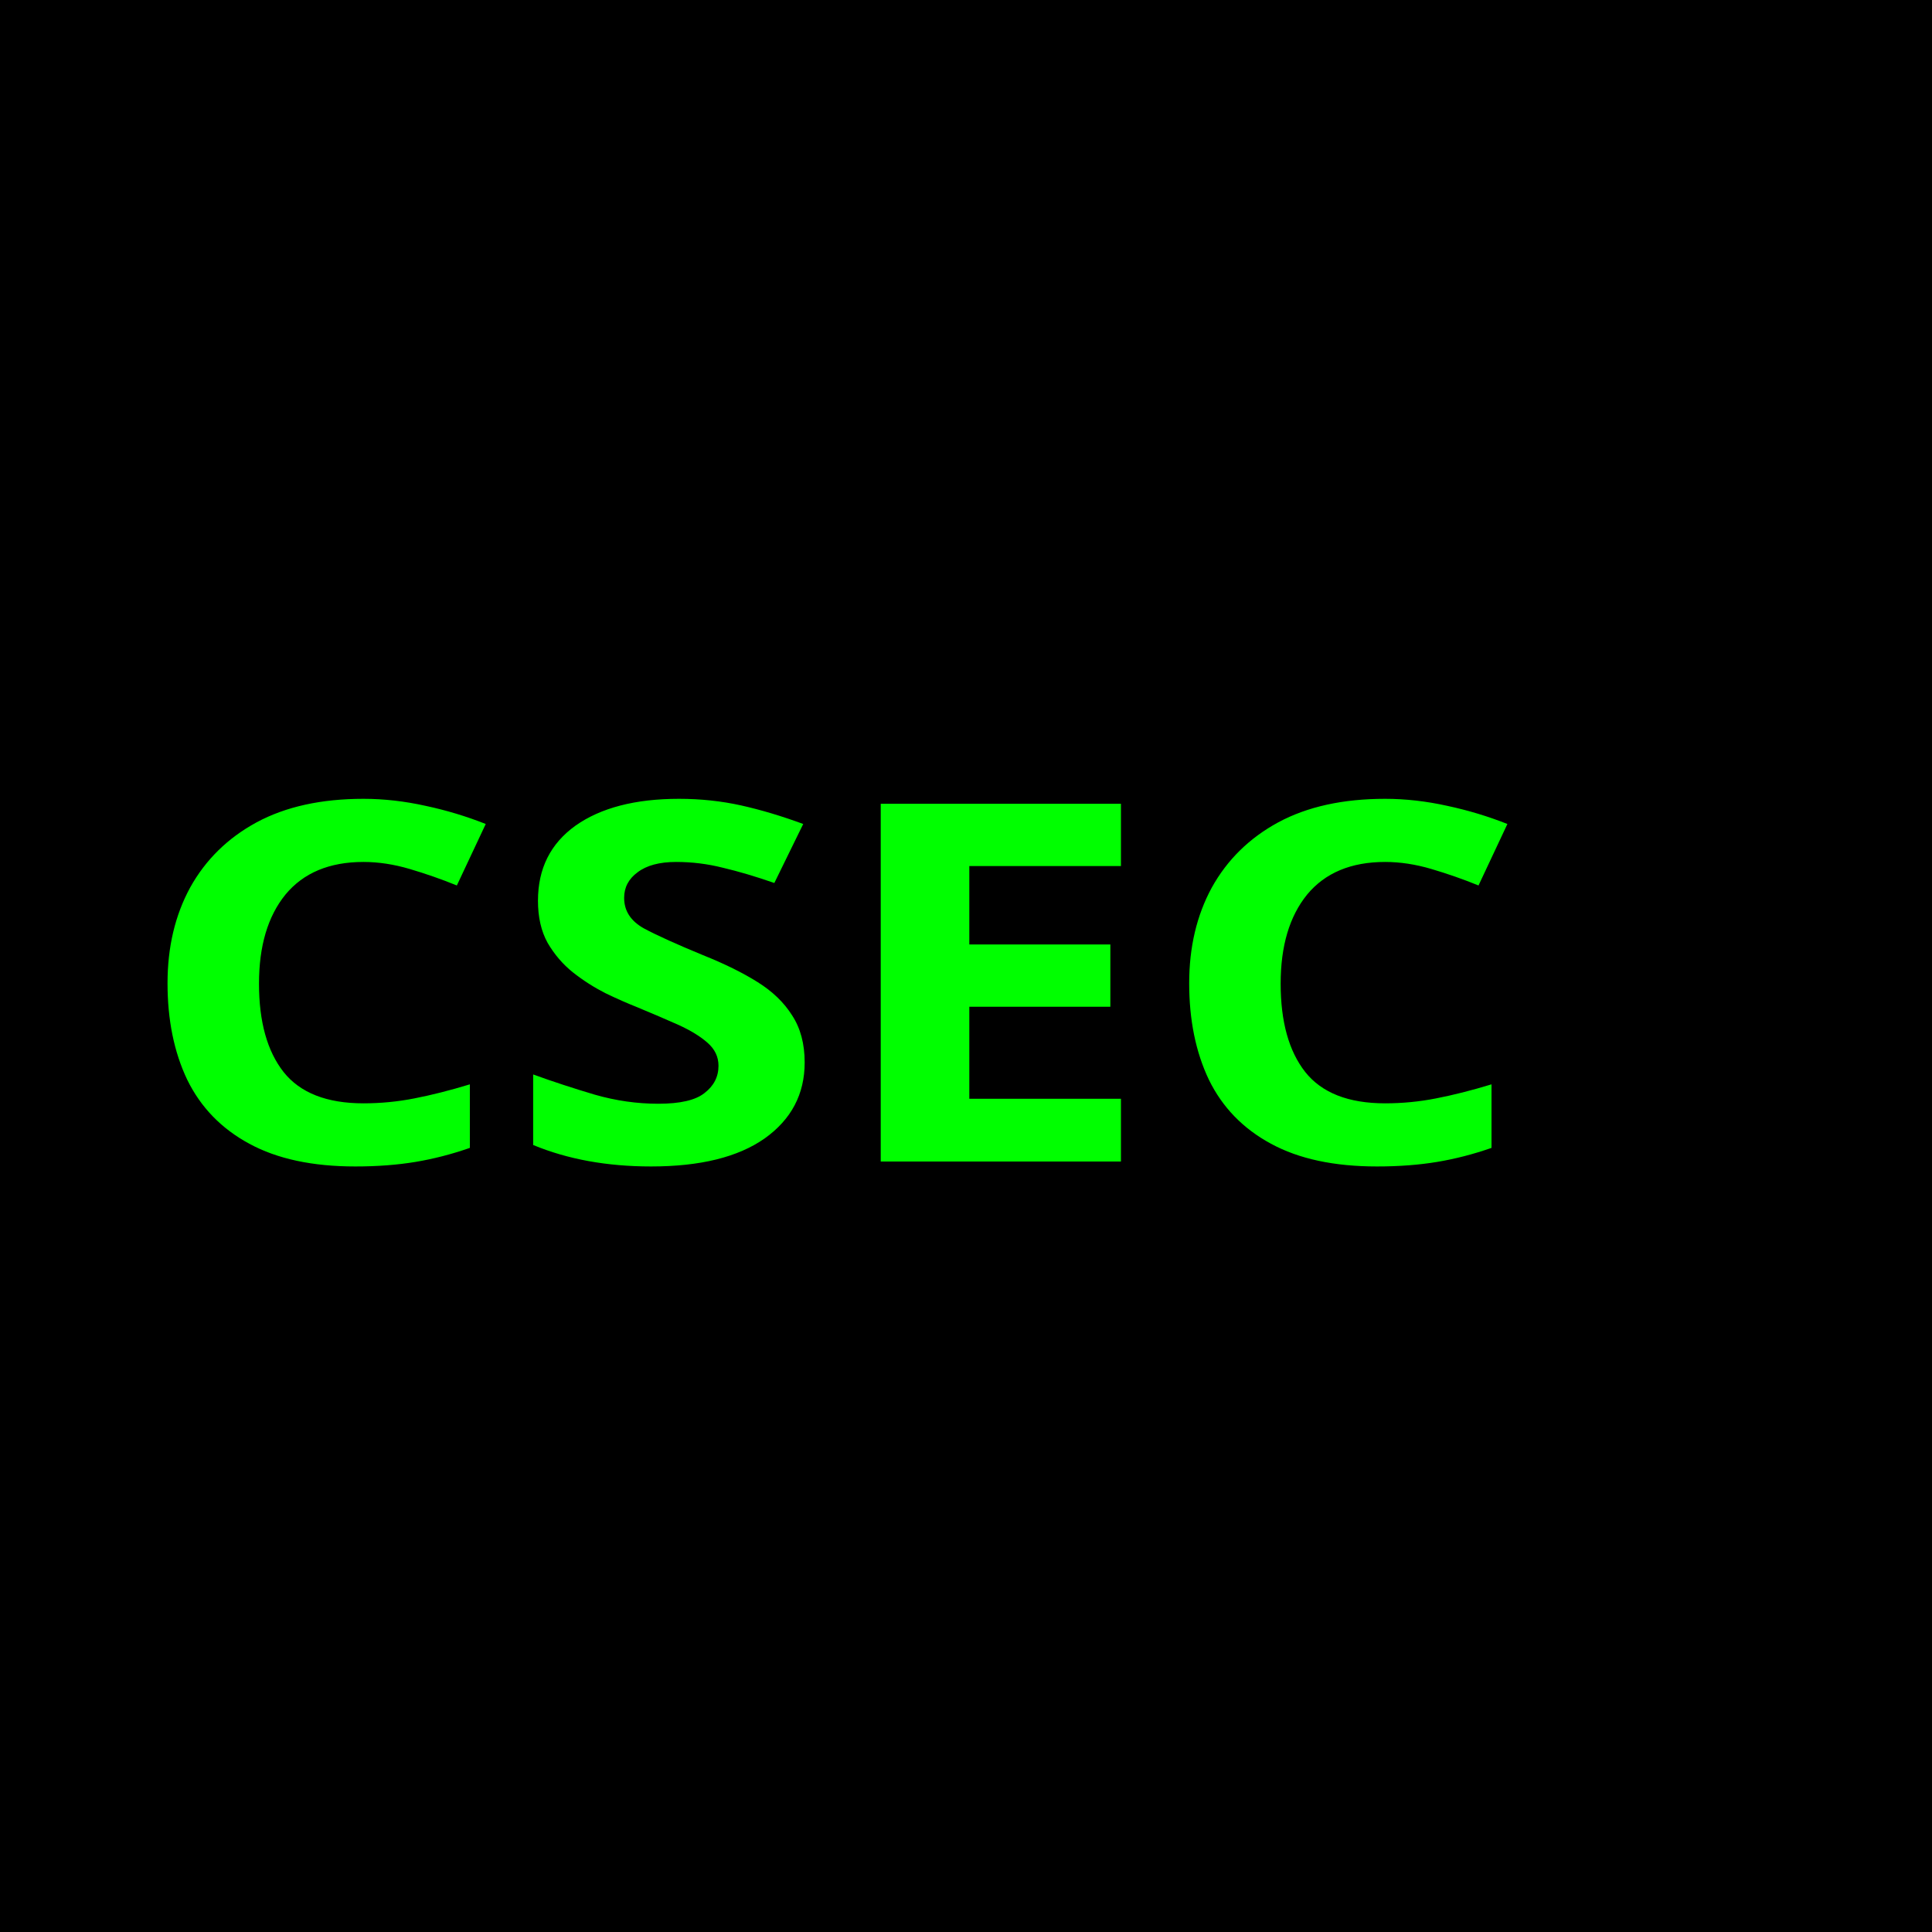
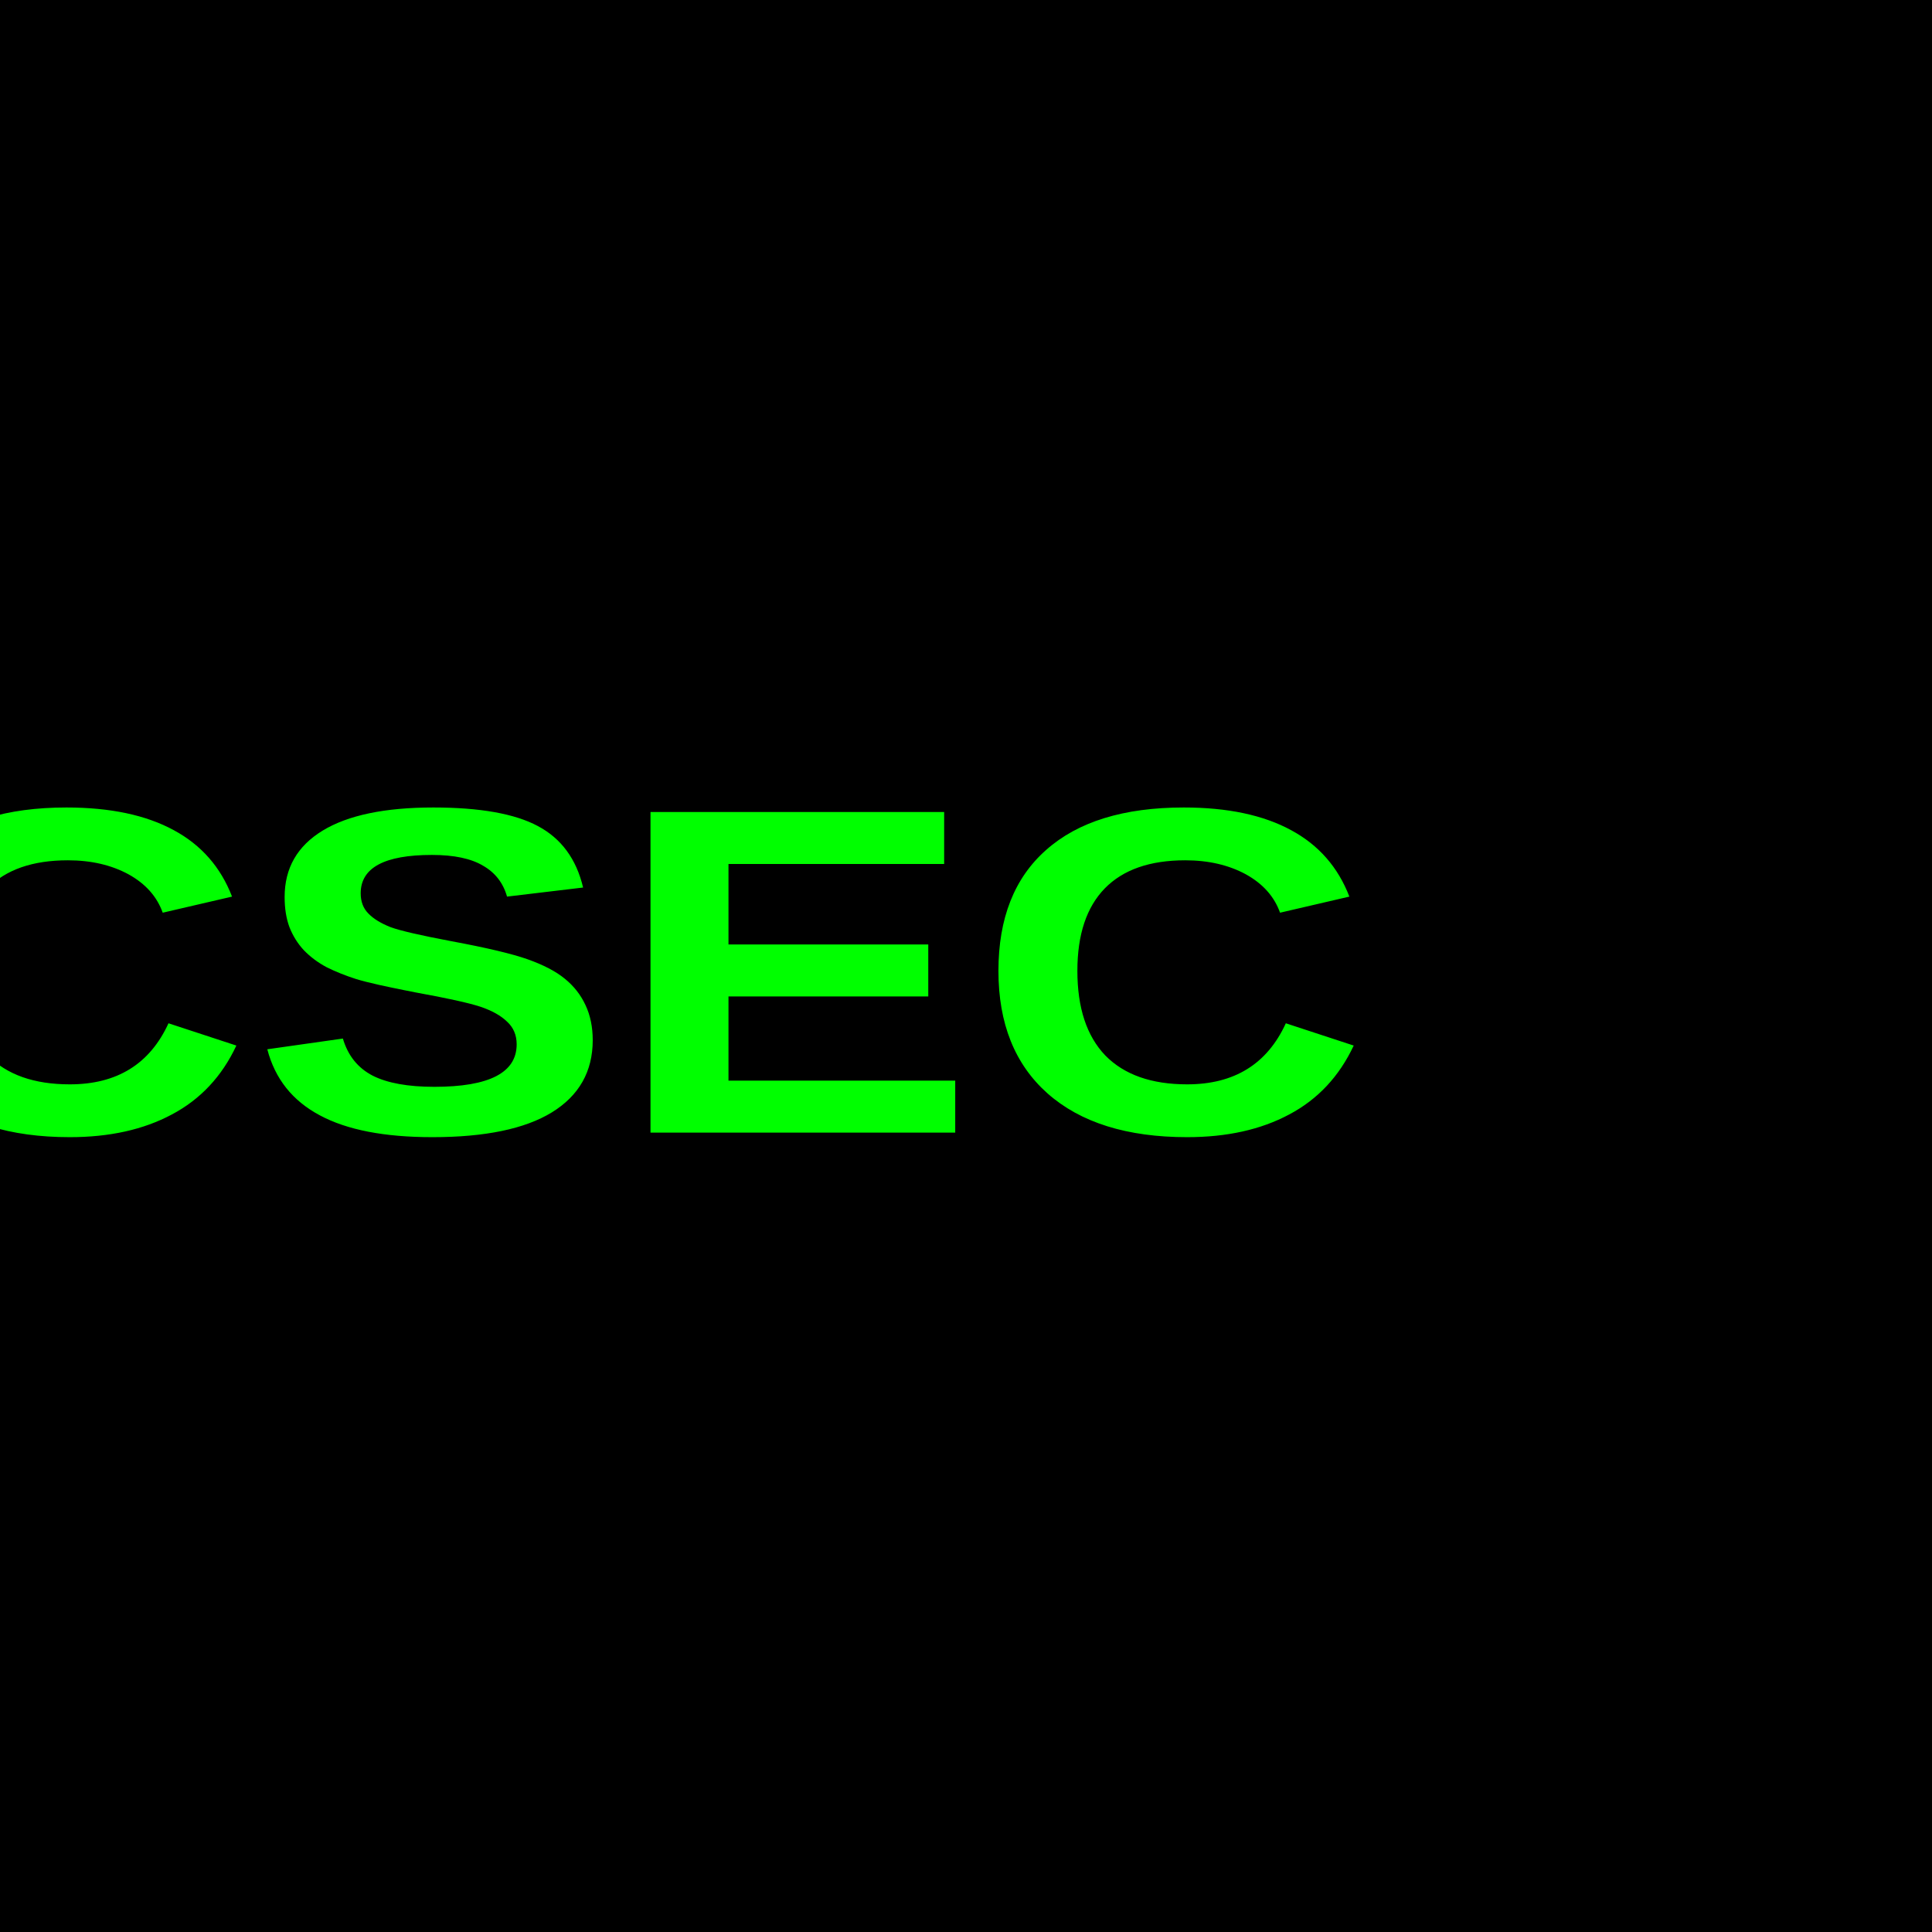
<svg xmlns="http://www.w3.org/2000/svg" width="256" height="256" viewBox="0 0 67.733 67.733" version="1.1" id="svg5">
  <defs id="defs2" />
  <g id="layer2">
    <rect style="fill:#000000;stroke:none;stroke-width:7.027" id="rect849" width="67.733" height="67.733" x="0" y="0" />
  </g>
  <g id="layer1">
-     <text xml:space="preserve" style="font-weight:bold;font-size:18.971px;line-height:1.25;font-family:sans-serif;-inkscape-font-specification:'sans-serif Bold';fill:#00ff00;fill-opacity:1;stroke:none;stroke-width:0.254;stroke-opacity:1" x="4.342" y="43.982" id="text2505" transform="scale(1.080148,0.9257988)">
-       <tspan id="tspan2503" style="fill:#00ff00;fill-opacity:1;stroke:none;stroke-width:0.254;stroke-opacity:1" x="4.342" y="43.982">CSEC</tspan>
+     <text xml:space="preserve" style="font-weight:bold;font-size:17.639px;line-height:1.25;font-family:sans-serif;-inkscape-font-specification:'sans-serif Bold';fill:#00ff00;fill-opacity:1;stroke:none;stroke-width:0.254;stroke-opacity:1" x="31.388" y="42.89" id="text2505" transform="scale(1.080148,0.9257988)">
+       <tspan id="tspan2503" style="font-style:normal;font-variant:normal;font-weight:bold;font-stretch:normal;font-size:17.639px;font-family:Arial;-inkscape-font-specification:'Arial Bold';text-align:center;text-anchor:middle;fill:#00ff00;fill-opacity:1;stroke:none;stroke-width:0.254;stroke-opacity:1" x="31.388" y="42.89">CSEC</tspan>
    </text>
  </g>
</svg>
